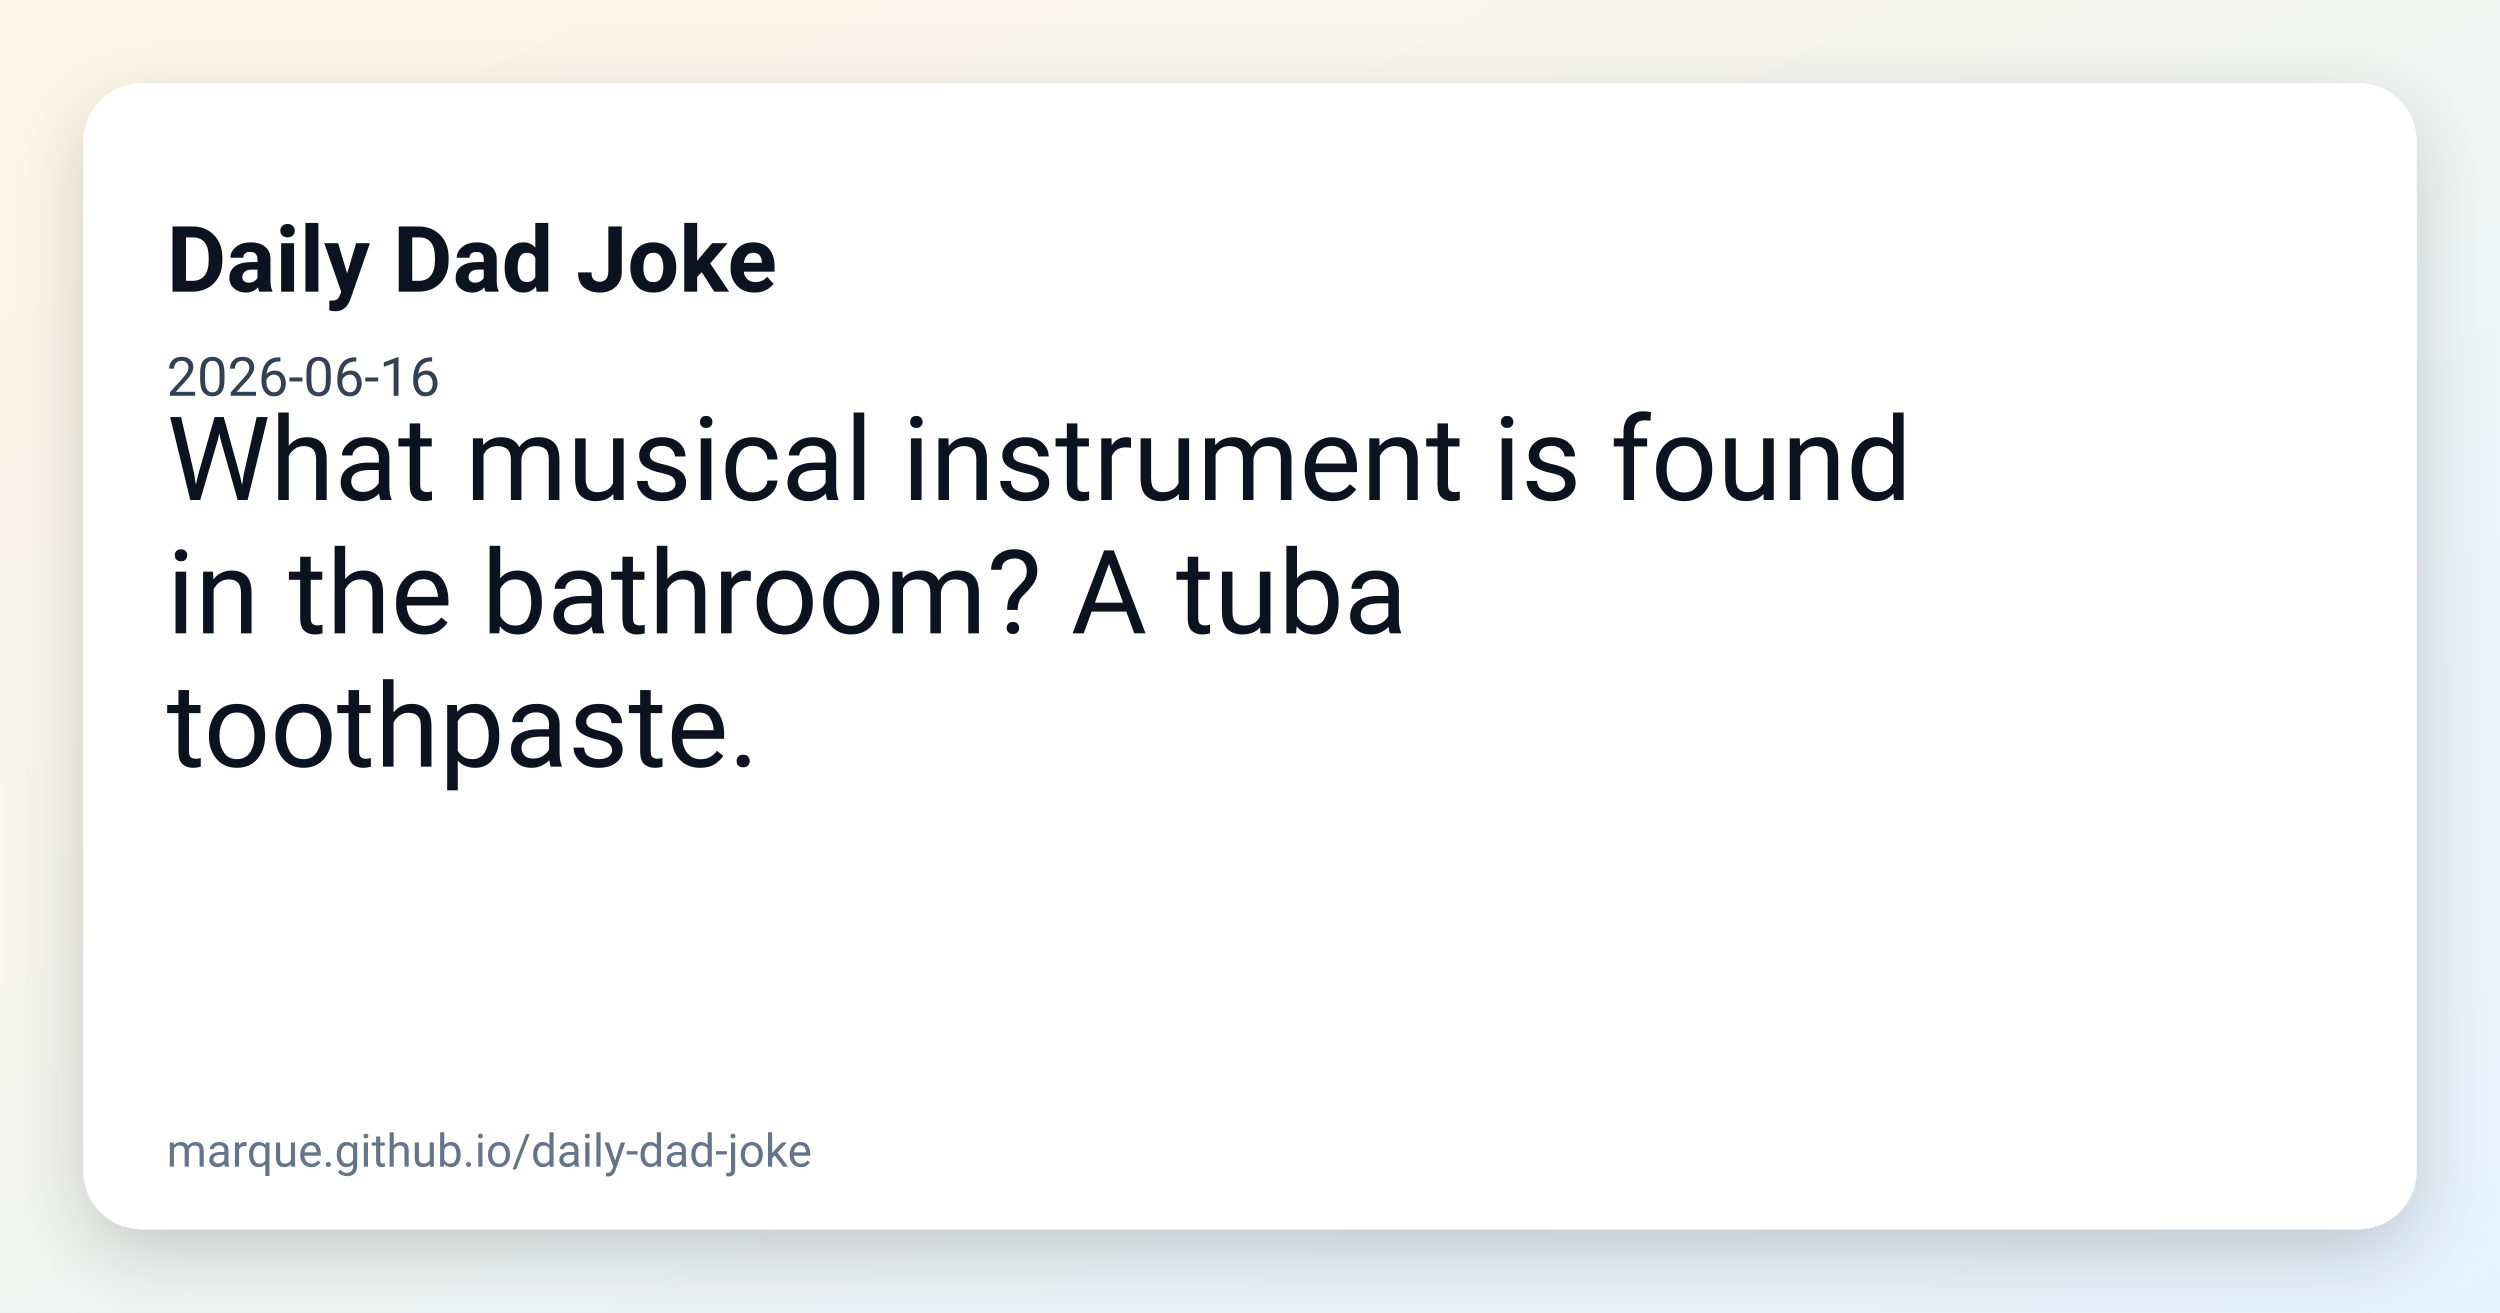
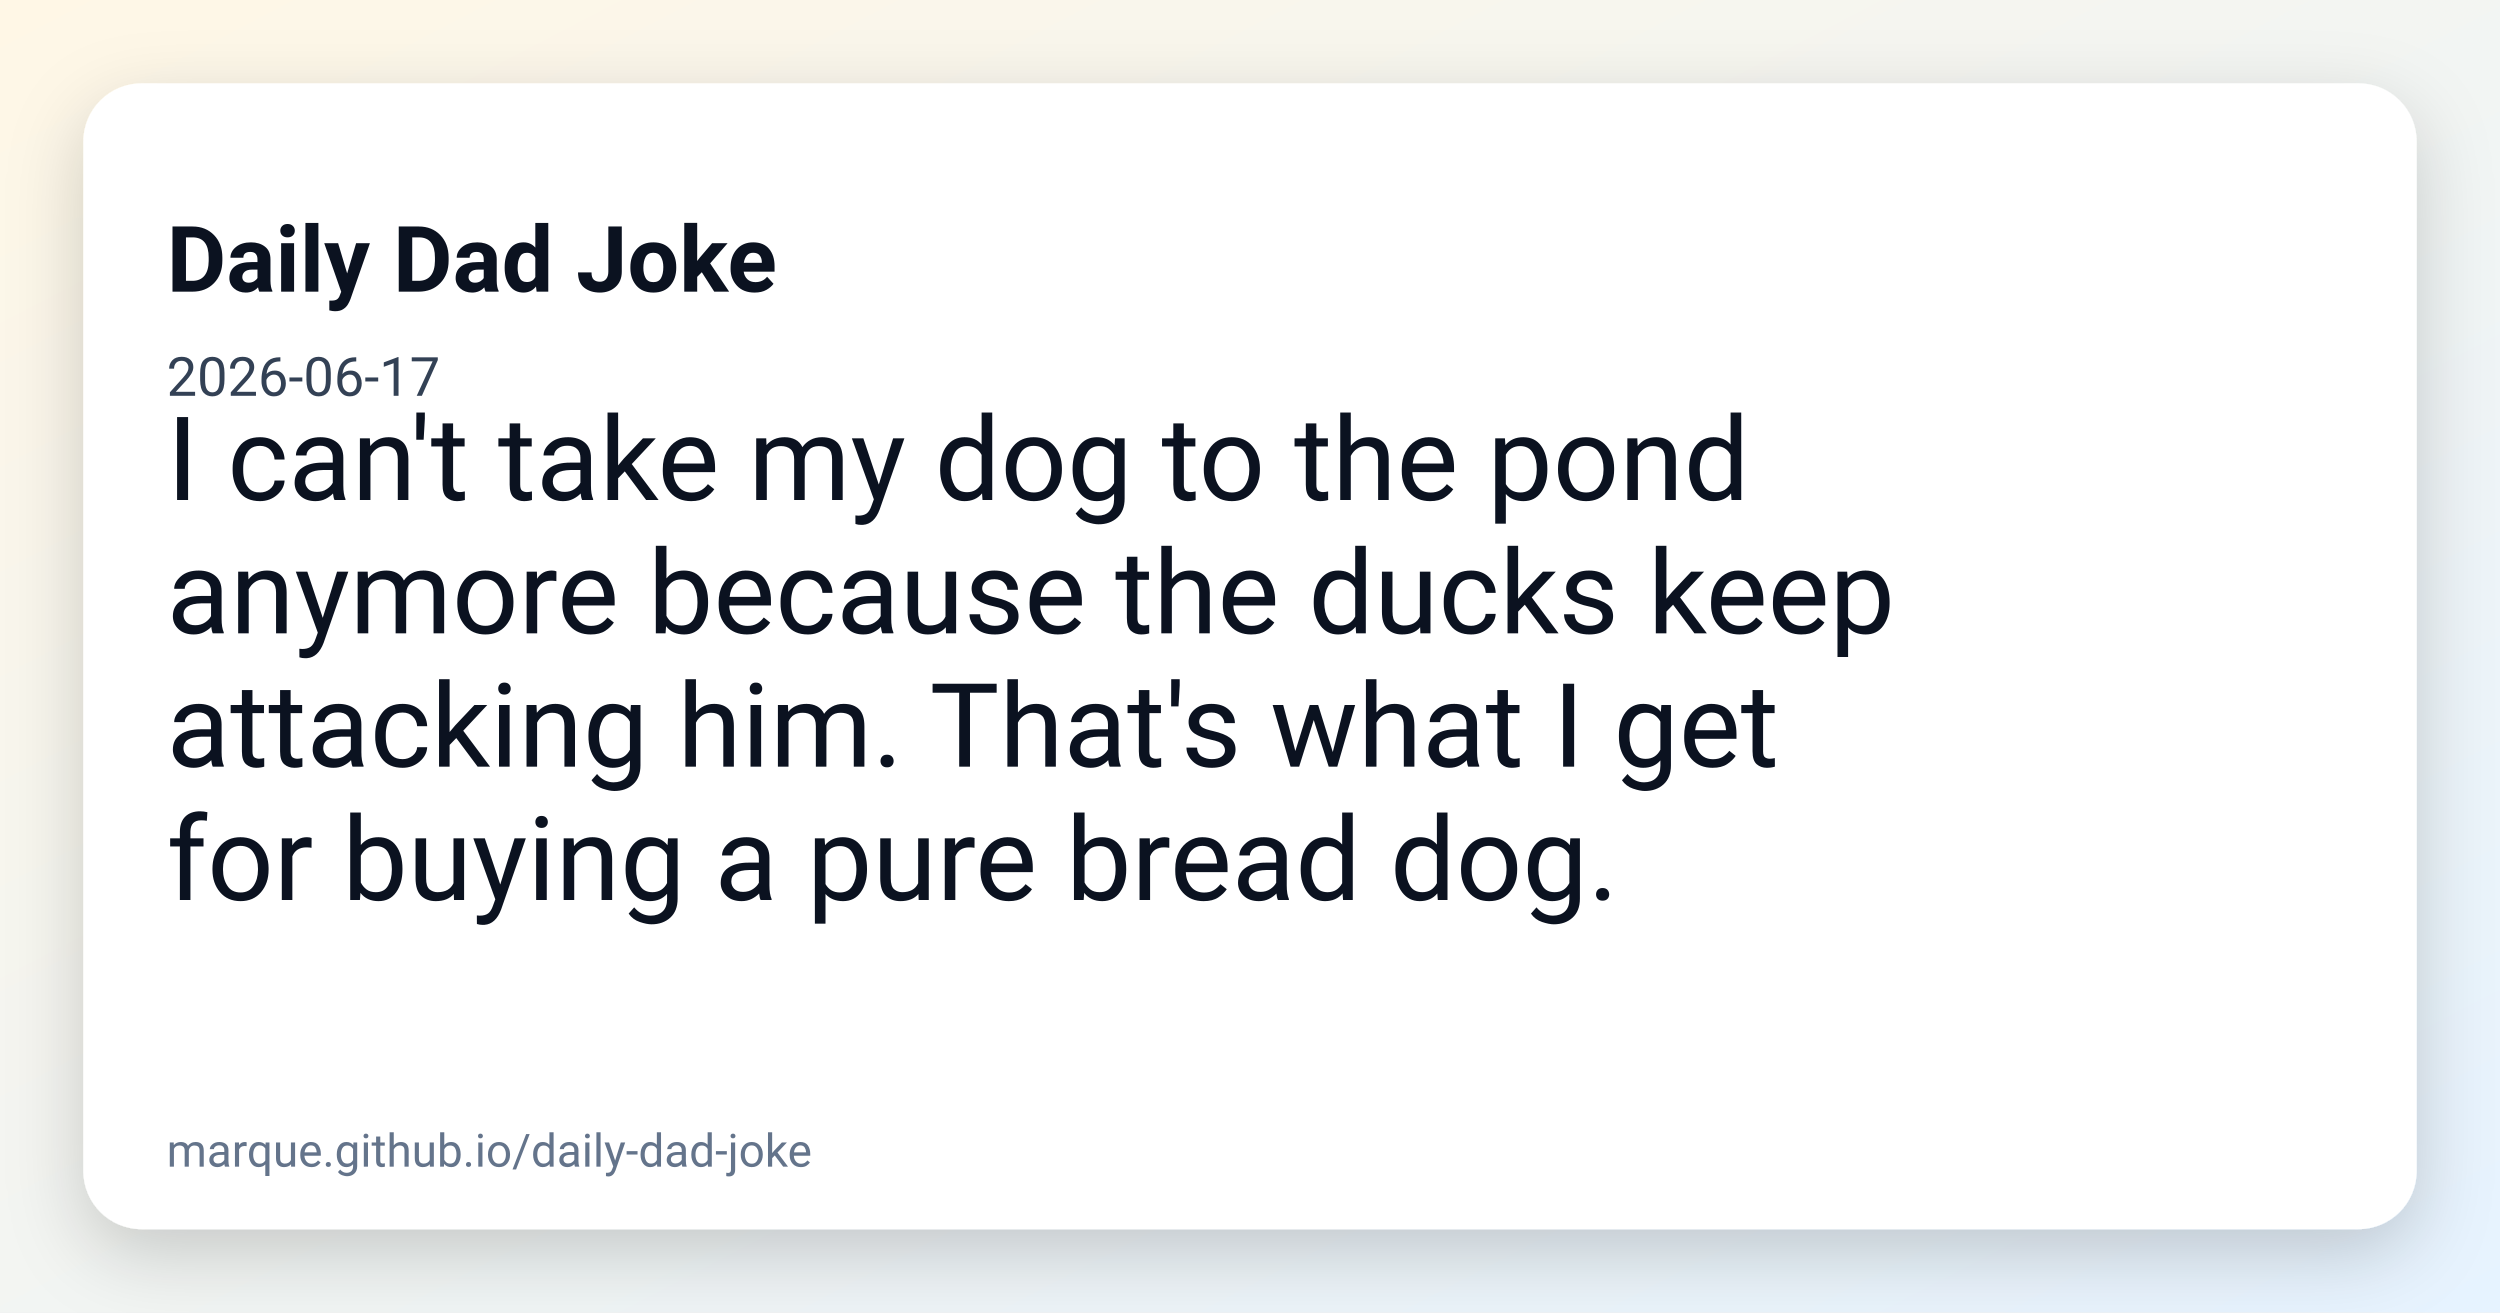
<svg xmlns="http://www.w3.org/2000/svg" width="1200" height="630" viewBox="0 0 1200 630">
  <defs>
    <linearGradient id="bg" x1="0" y1="0" x2="1" y2="1">
      <stop offset="0%" stop-color="#FFF7E6" />
      <stop offset="100%" stop-color="#E6F3FF" />
    </linearGradient>
    <filter id="shadow" x="-20%" y="-20%" width="140%" height="140%">
      <feDropShadow dx="0" dy="12" stdDeviation="18" flood-color="#000" flood-opacity="0.18" />
    </filter>
  </defs>
  <rect x="0" y="0" width="1200" height="630" fill="url(#bg)" />
  <rect x="40" y="40" width="1120" height="550" rx="28" fill="#ffffff" filter="url(#shadow)" />
  <text x="80" y="140" font-size="44" font-weight="700" font-family="ui-sans-serif, system-ui, -apple-system, Segoe UI, Roboto, Helvetica, Arial" fill="#0B1220">Daily Dad Joke</text>
-   <text x="80" y="190" font-size="26" font-family="ui-sans-serif, system-ui, -apple-system, Segoe UI, Roboto, Helvetica, Arial" fill="#334155">2026-06-16</text>
-   <text x="80" y="240" font-size="56" font-family="ui-sans-serif, system-ui, -apple-system, Segoe UI, Roboto, Helvetica, Arial" fill="#0B1220">What musical instrument is found</text>
-   <text x="80" y="304" font-size="56" font-family="ui-sans-serif, system-ui, -apple-system, Segoe UI, Roboto, Helvetica, Arial" fill="#0B1220">in the bathroom? A tuba</text>
-   <text x="80" y="368" font-size="56" font-family="ui-sans-serif, system-ui, -apple-system, Segoe UI, Roboto, Helvetica, Arial" fill="#0B1220">toothpaste.</text>
+   <text x="80" y="190" font-size="26" font-family="ui-sans-serif, system-ui, -apple-system, Segoe UI, Roboto, Helvetica, Arial" fill="#334155">2026-06-17</text>
+   <text x="80" y="240" font-size="56" font-family="ui-sans-serif, system-ui, -apple-system, Segoe UI, Roboto, Helvetica, Arial" fill="#0B1220">I can't take my dog to the pond</text>
+   <text x="80" y="304" font-size="56" font-family="ui-sans-serif, system-ui, -apple-system, Segoe UI, Roboto, Helvetica, Arial" fill="#0B1220">anymore because the ducks keep</text>
+   <text x="80" y="368" font-size="56" font-family="ui-sans-serif, system-ui, -apple-system, Segoe UI, Roboto, Helvetica, Arial" fill="#0B1220">attacking him. That's what I get</text>
+   <text x="80" y="432" font-size="56" font-family="ui-sans-serif, system-ui, -apple-system, Segoe UI, Roboto, Helvetica, Arial" fill="#0B1220">for buying a pure bread dog.</text>
  <text x="80" y="560" font-size="22" font-family="ui-sans-serif, system-ui, -apple-system, Segoe UI, Roboto, Helvetica, Arial" fill="#64748b">marque.github.io/daily-dad-joke</text>
</svg>
